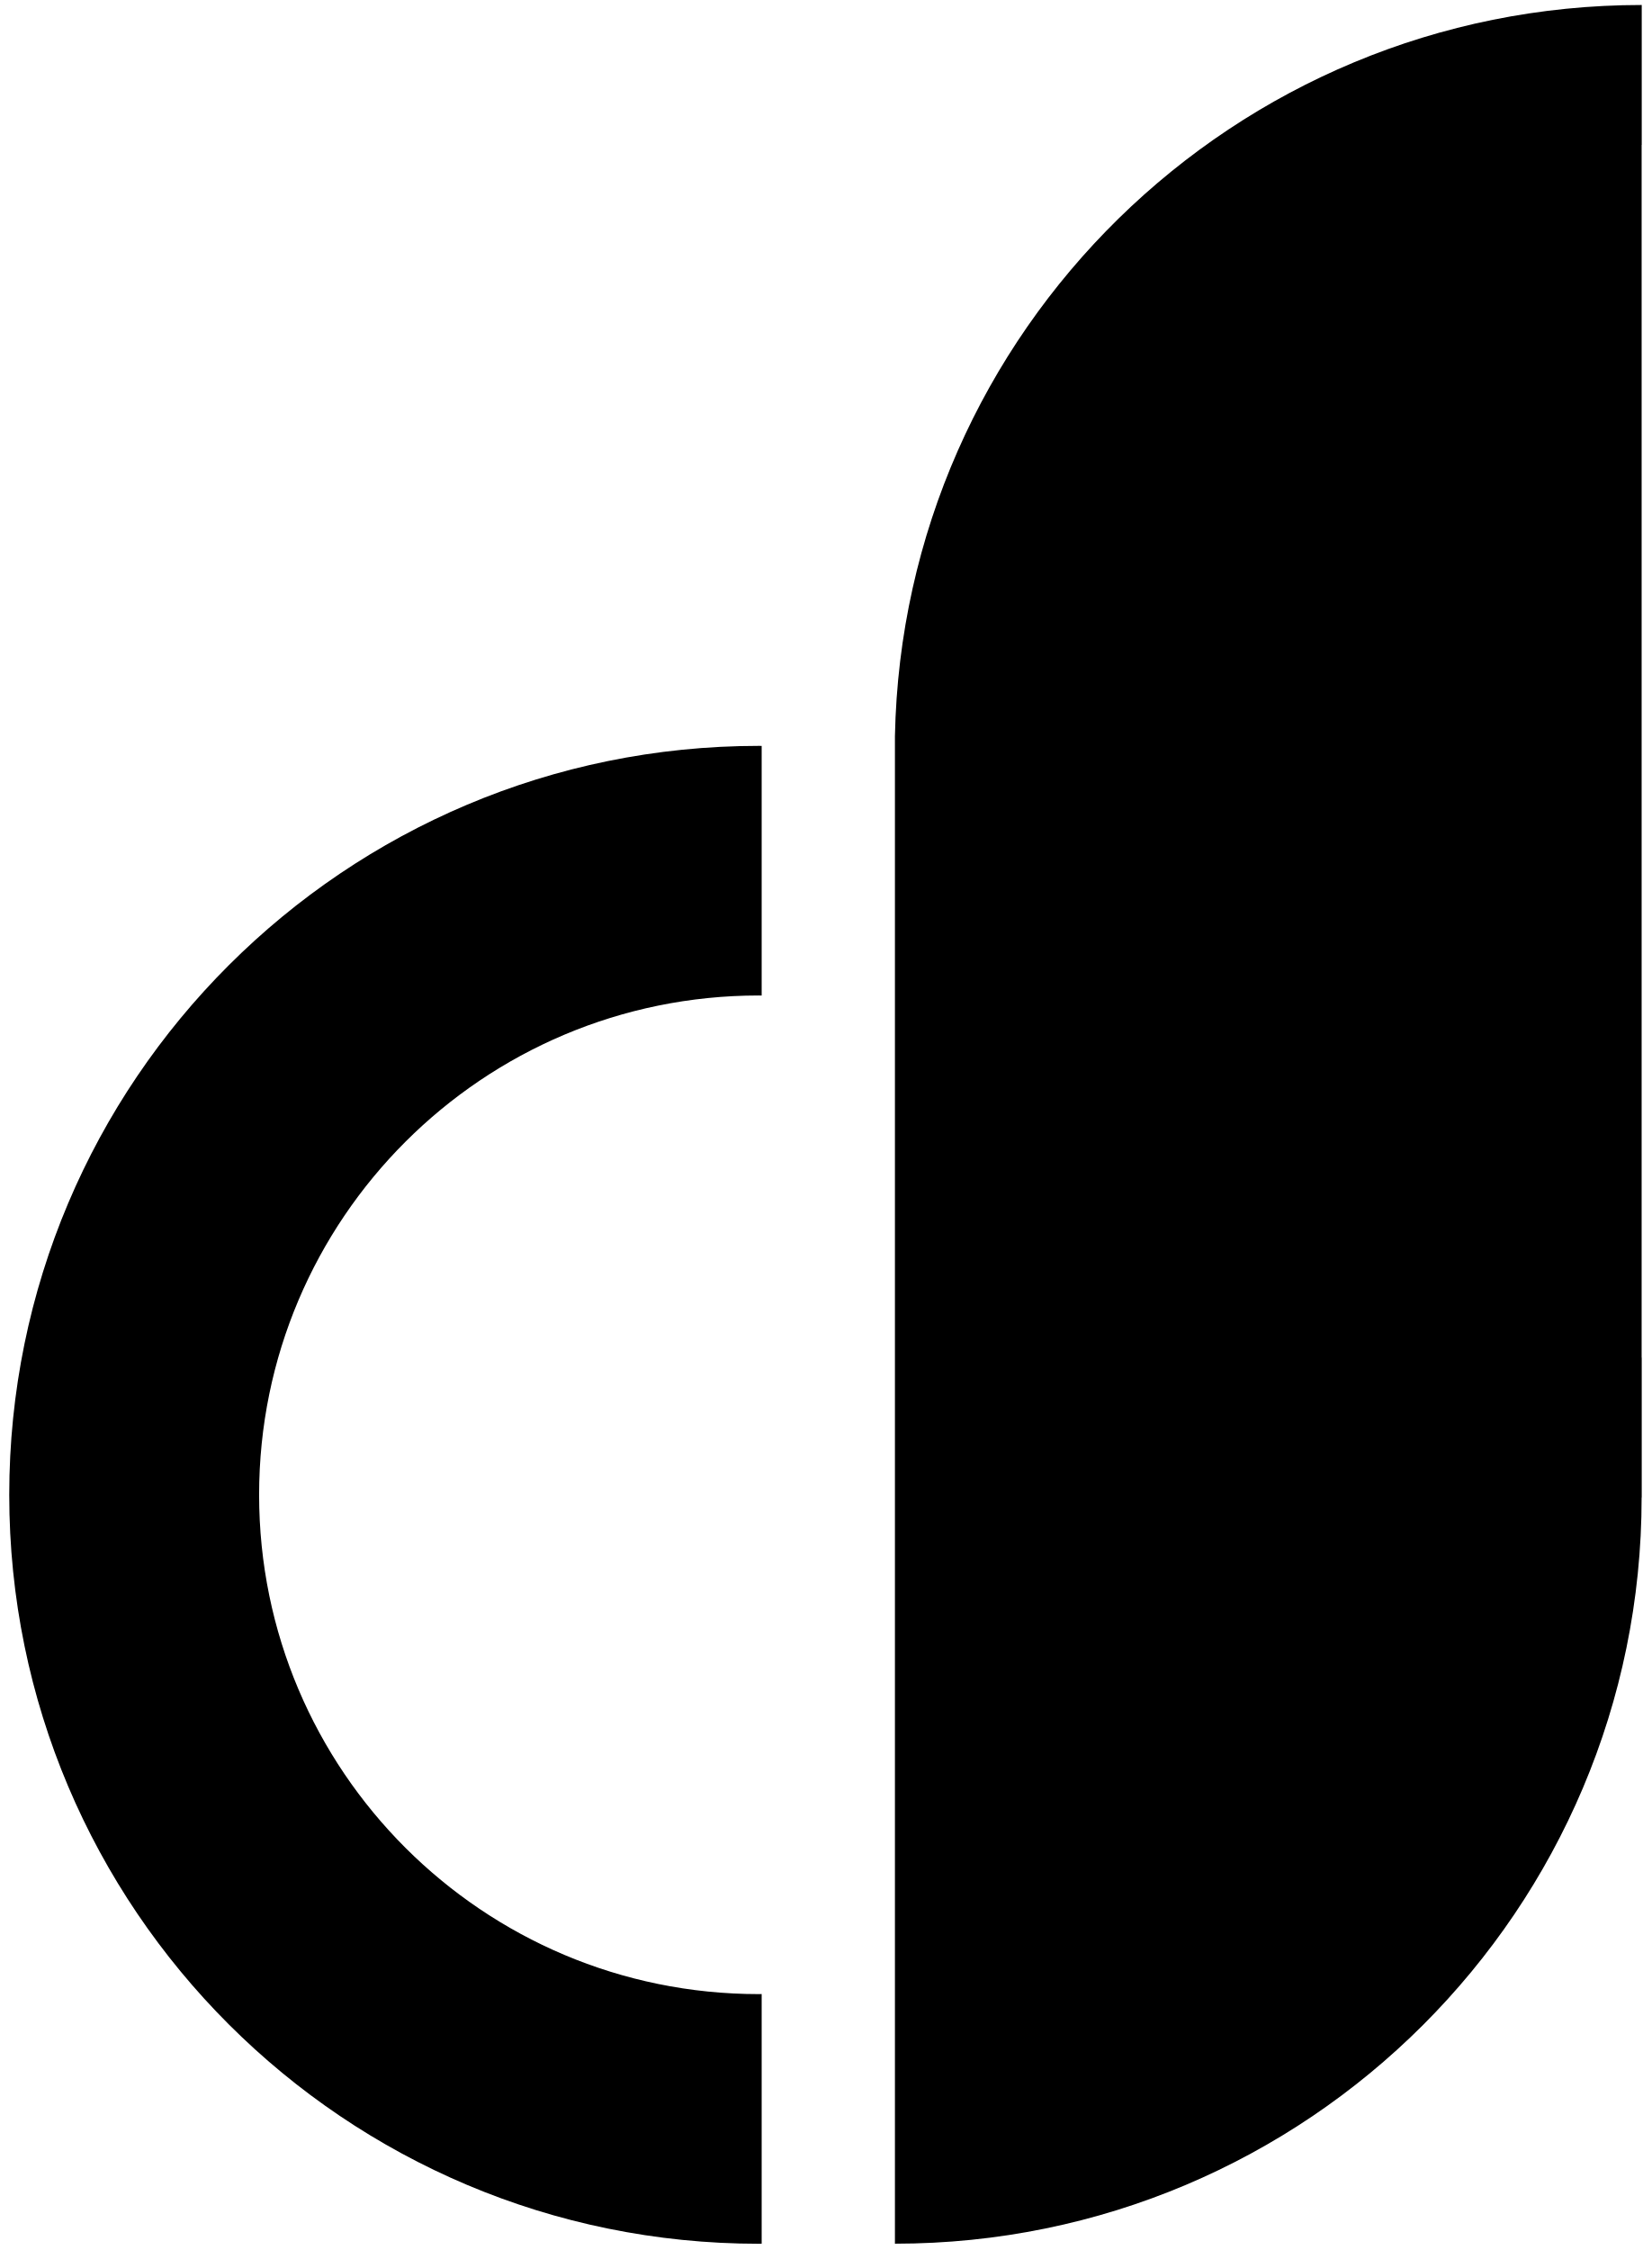
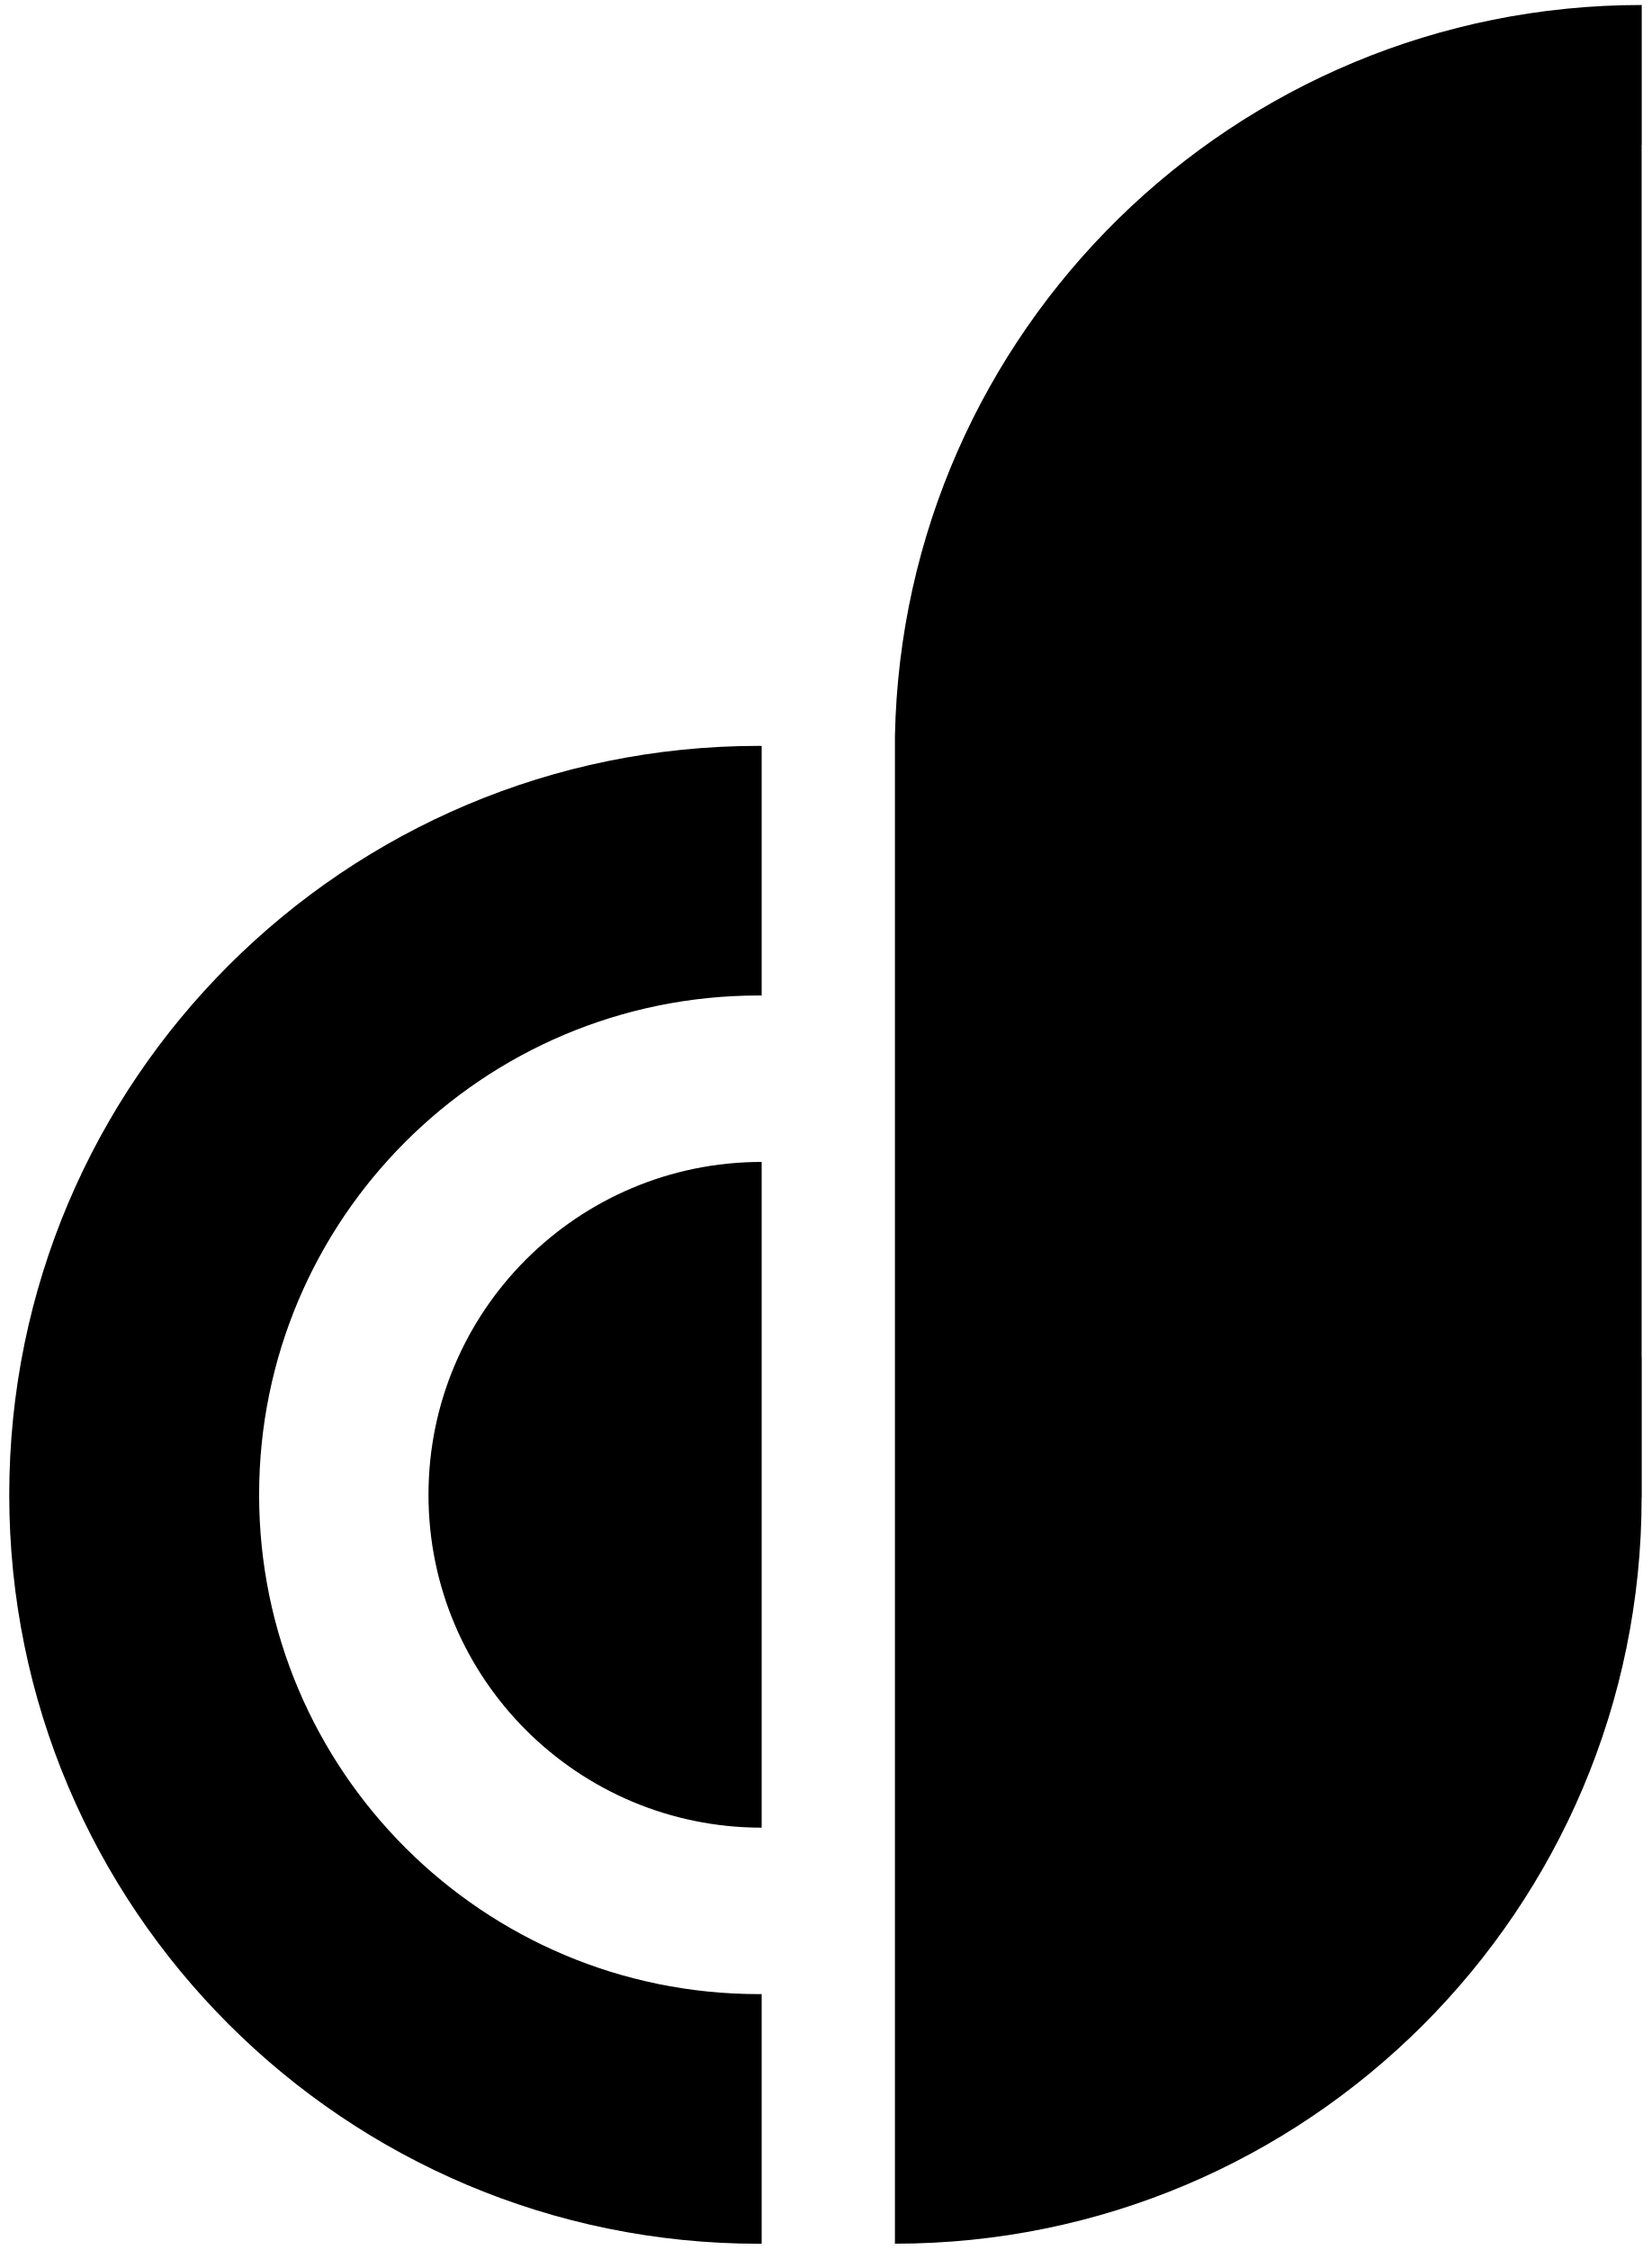
<svg xmlns="http://www.w3.org/2000/svg" id="devnoty" viewBox="0 0 94 128" fill="currentColor">
  <path d="M50.924 41.883C51.377 18.832 70.226 0.284 93.413 0.284C93.417 0.284 93.417 0.284 93.419 0.284V8.242C93.417 8.242 93.417 8.242 93.413 8.242V77.23C93.417 77.23 93.417 77.23 93.419 77.23V85.189C93.417 85.189 93.417 85.189 93.413 85.189C93.413 108.633 74.391 127.637 50.924 127.641V41.883ZM43.341 113.439C43.288 113.439 43.233 113.443 43.18 113.443C27.478 113.443 14.744 100.726 14.744 85.038C14.744 69.349 27.474 56.632 43.18 56.632C43.233 56.632 43.288 56.636 43.341 56.636V42.434C43.288 42.434 43.233 42.432 43.18 42.432C19.623 42.432 0.526 61.507 0.526 85.038C0.526 108.568 19.623 127.645 43.18 127.645C43.233 127.645 43.288 127.641 43.341 127.641V113.439Z" />
+   <path d="M43.341 103.974C32.87 103.974 24.382 95.497 24.382 85.038C24.382 74.58 32.87 66.101 43.341 66.101V103.974Z" />
</svg>
